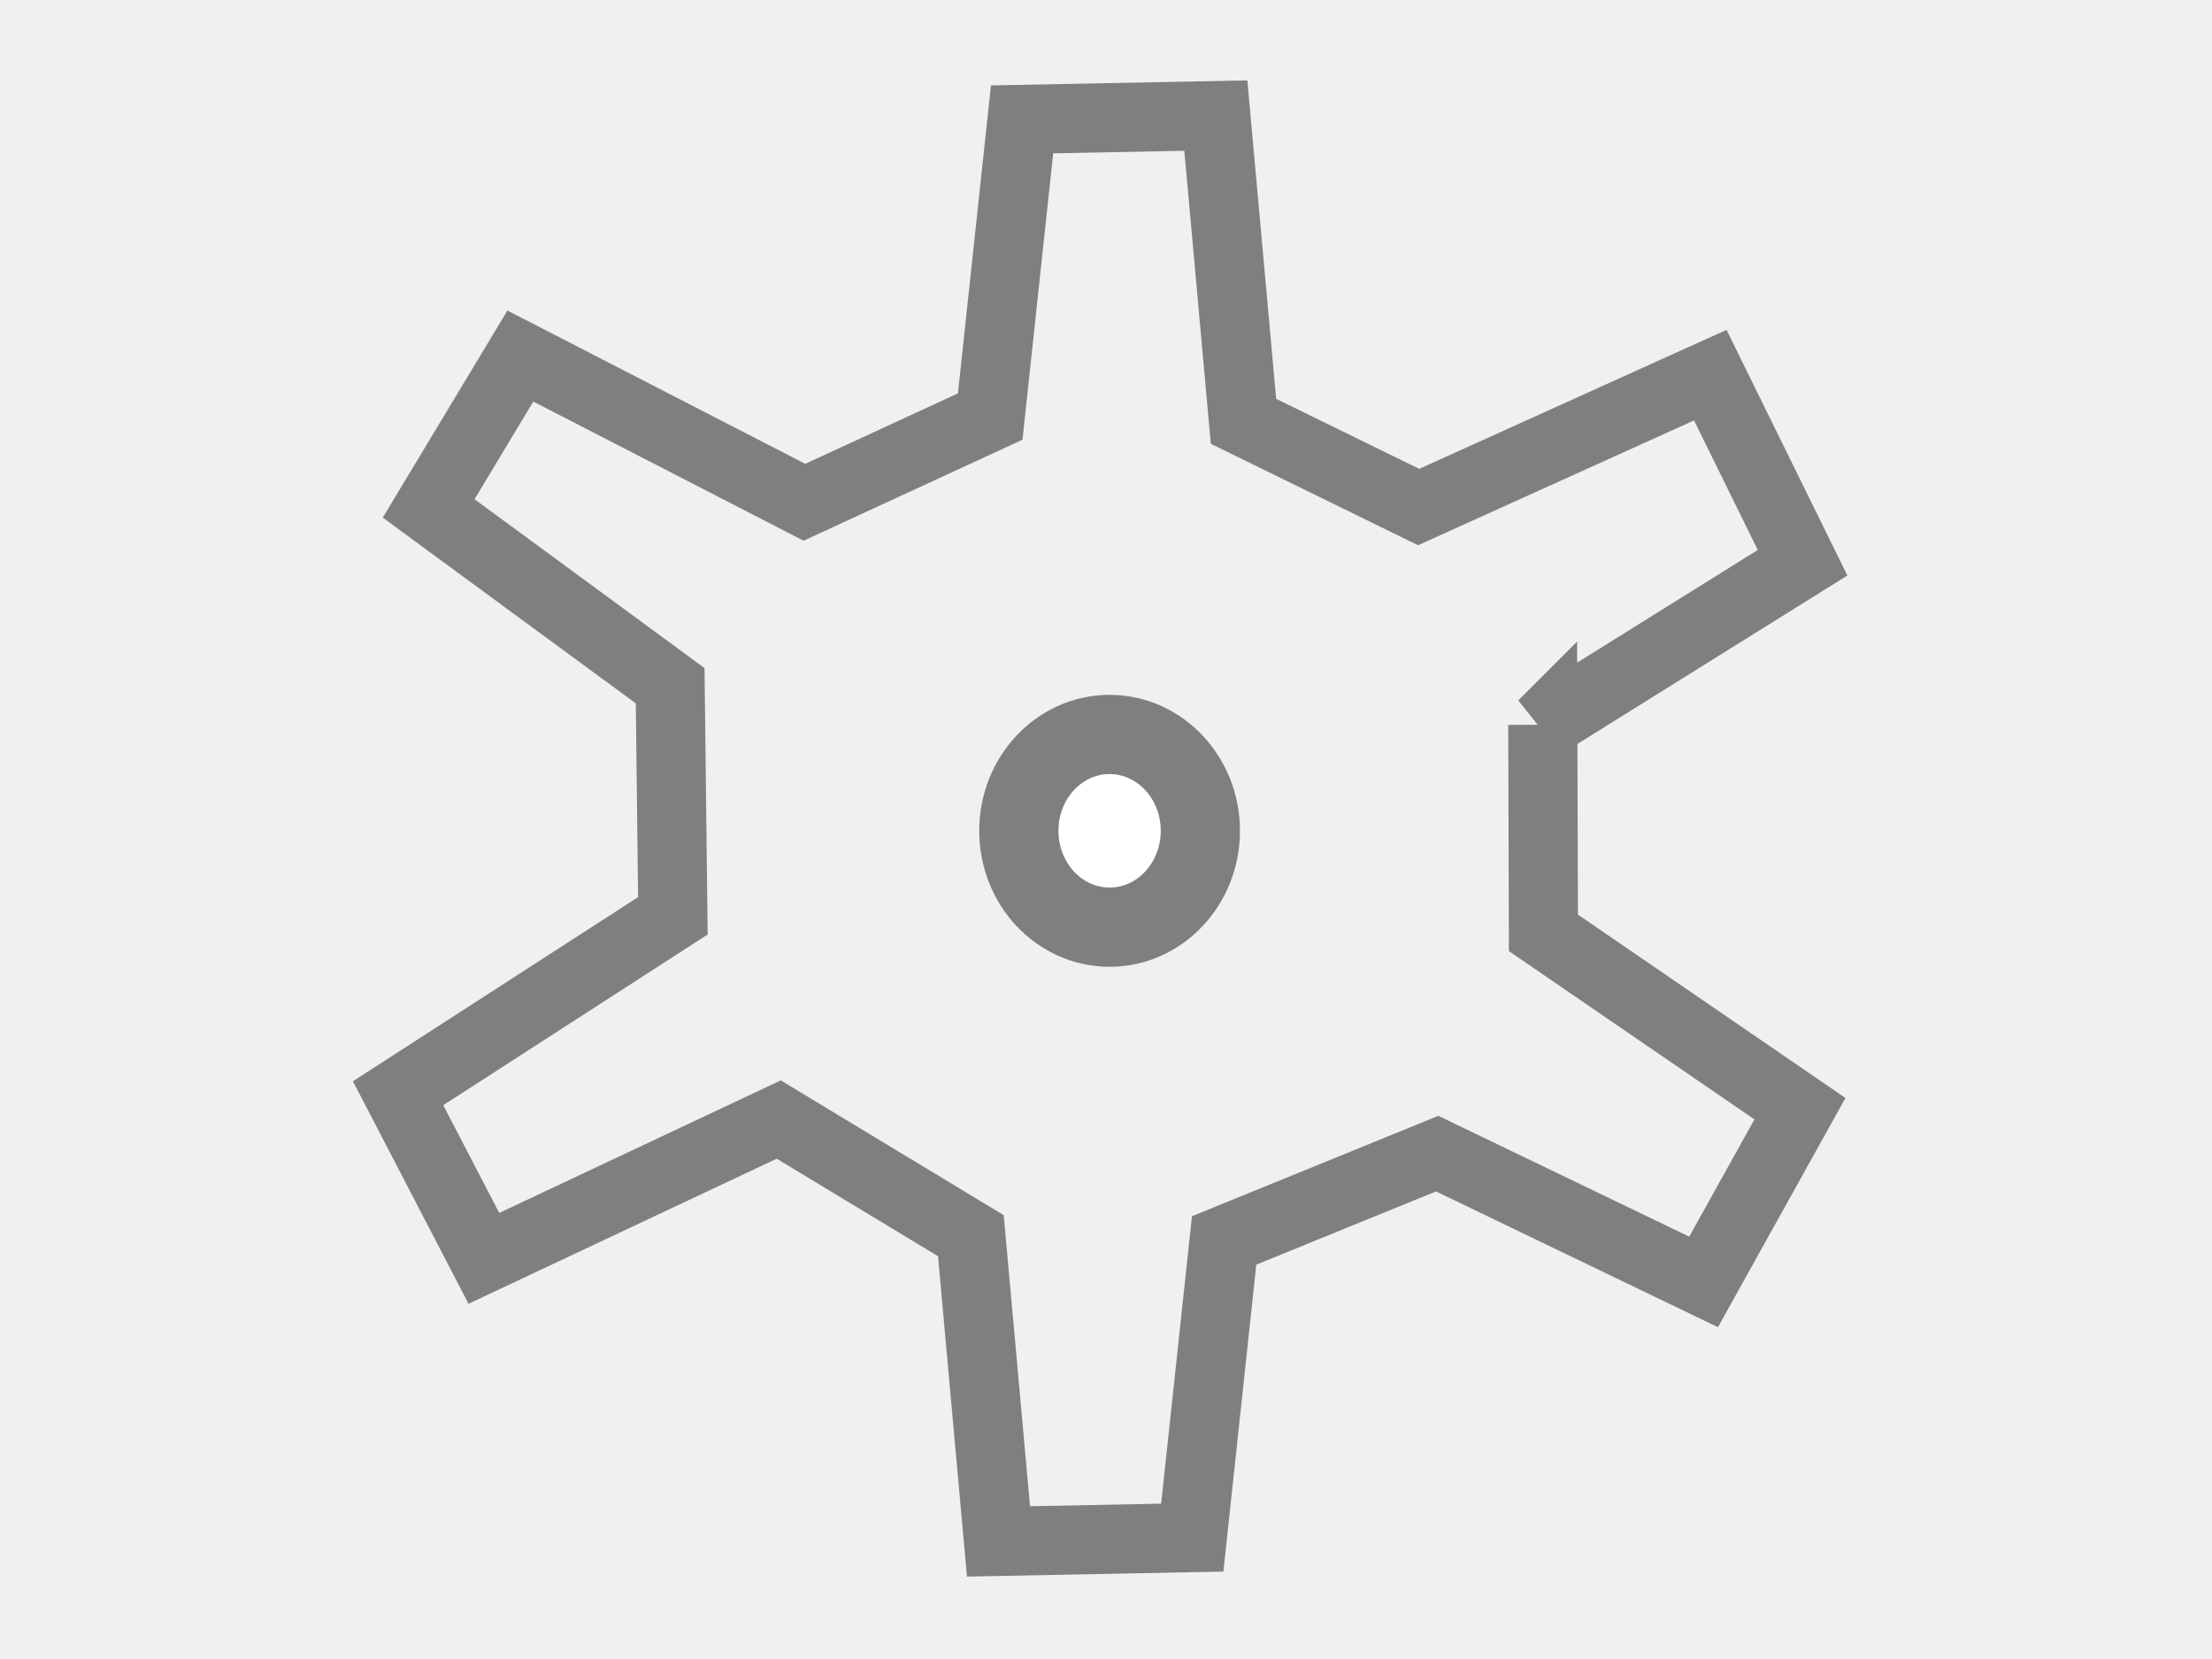
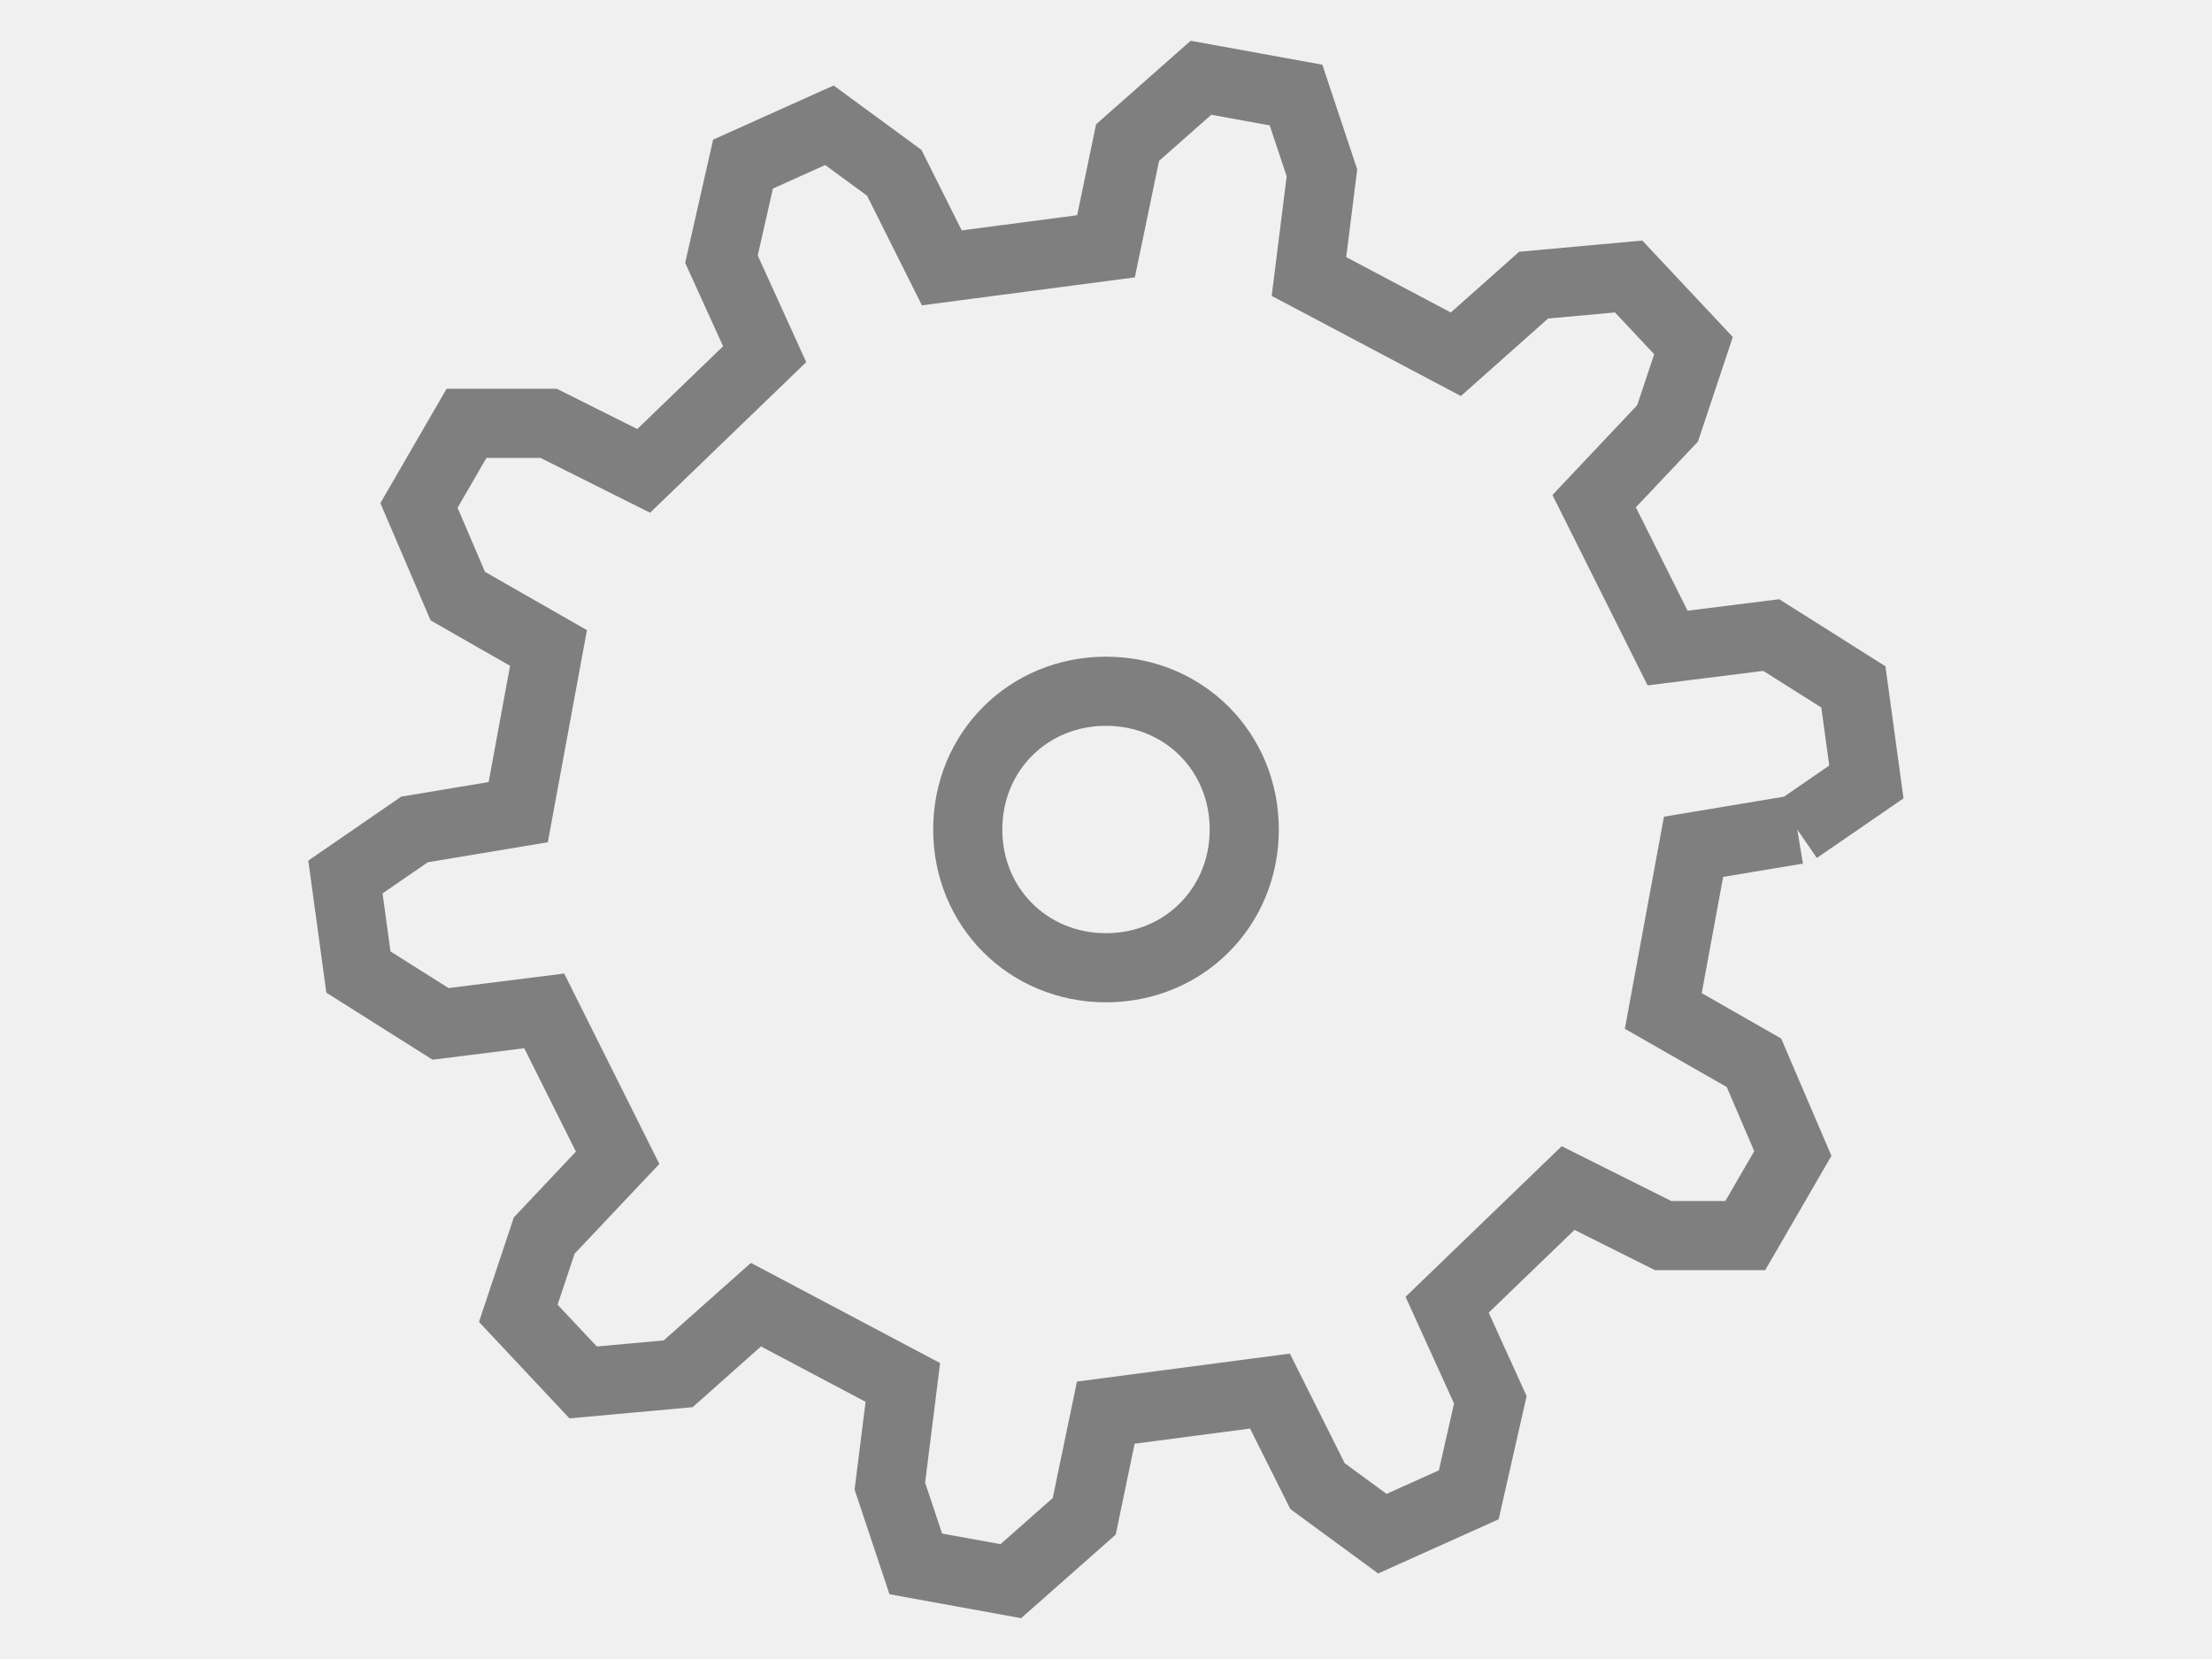
- <svg xmlns="http://www.w3.org/2000/svg" width="32" height="24" id="svg2" version="1.1">
-   <defs id="defs4">
-     </defs>
-   <g id="layer1" transform="translate(0,0)">
-     <ellipse style="fill:#ffffff;stroke:#7f7f7f;stroke-width:1.146;stroke-miterlimit:4;stroke-dasharray:none" id="path2390" cx="16.052" cy="12.019" rx="1.313" ry="1.394" />
-     <path style="fill:none;fill-rule:evenodd;stroke:#7f7f7f;stroke-width:1px;stroke-linecap:butt;stroke-linejoin:miter;stroke-opacity:1" d="m 22.319,10.485 c 0,0 0.009,3.01 0.009,3.01 0,0 3.711,2.544 3.711,2.544 0,0 -1.394,2.506 -1.394,2.506 0,0 -3.854,-1.856 -3.854,-1.856 0,0 -3.082,1.256 -3.082,1.256 0,0 -0.461,4.299 -0.461,4.299 0,0 -2.803,0.055 -2.803,0.055 0,0 -0.4,-4.423 -0.4,-4.423 0,0 -2.779,-1.68 -2.779,-1.68 0,0 -4.266,2.008 -4.266,2.008 0,0 -1.241,-2.389 -1.241,-2.389 0,0 3.975,-2.566 3.975,-2.566 0,0 -0.039,-3.329 -0.039,-3.329 0,0 -3.494,-2.565 -3.494,-2.565 0,0 1.327,-2.204 1.327,-2.204 0,0 4.109,2.115 4.109,2.115 0,0 2.688,-1.24 2.688,-1.24 0,0 0.461,-4.299 0.461,-4.299 0,0 2.803,-0.055 2.803,-0.055 0,0 0.4,4.423 0.4,4.423 0,0 2.534,1.24 2.534,1.24 0,0 4.219,-1.908 4.219,-1.908 0,0 1.335,2.714 1.335,2.714 0,0 -3.759,2.345 -3.759,2.345 0,0 -1e-6,0 -1e-6,0 z" id="path2272" />
-   </g>
+ <svg xmlns="http://www.w3.org/2000/svg" width="100%" height="100%" viewBox="0 0 32 24" preserveAspectRatio="xMidYMid meet" version="1.1">
+   <path stroke="#7f7f7f" fill="none" d="M 26,12 l -1.5,0.25 l -0.438,2.375 l 1.312,0.75 l 0.562,1.312 l -0.688,1.188 l -1.188,-0 l -1.375,-0.688 l -1.75,1.688 l 0.625,1.375 l -0.312,1.375 l -1.25,0.562 l -0.938,-0.688 l -0.688,-1.375 l -2.375,0.312 l -0.312,1.5 l -1.062,0.938 l -1.375,-0.25 l -0.375,-1.125 l 0.188,-1.5 l -2.125,-1.125 l -1.125,1 l -1.375,0.125 l -0.938,-1 l 0.375,-1.125 l 1.062,-1.125 l -1.062,-2.125 l -1.5,0.188 l -1.188,-0.75 l -0.188,-1.375 l 1,-0.688 l 1.5,-0.25 l 0.438,-2.375 l -1.312,-0.75 l -0.562,-1.312 l 0.688,-1.188 l 1.188,0 l 1.375,0.688 l 1.75,-1.688 l -0.625,-1.375 l 0.312,-1.375 l 1.25,-0.562 l 0.938,0.688 l 0.688,1.375 l 2.375,-0.312 l 0.312,-1.5 l 1.062,-0.938 l 1.375,0.25 l 0.375,1.125 l -0.188,1.5 l 2.125,1.125 l 1.125,-1 l 1.375,-0.125 l 0.938,1 l -0.375,1.125 l -1.062,1.125 l 1.062,2.125 l 1.5,-0.188 l 1.188,0.75 l 0.188,1.375 l -1,0.688 " />
+   <path stroke="#7f7f7f" fill="none" d="M 14,12 C 14,10.875 14.875,10 16,10 S 18,10.875 18,12 S 17.125,14 16,14 S 14,13.125 14,12 " />
</svg>
